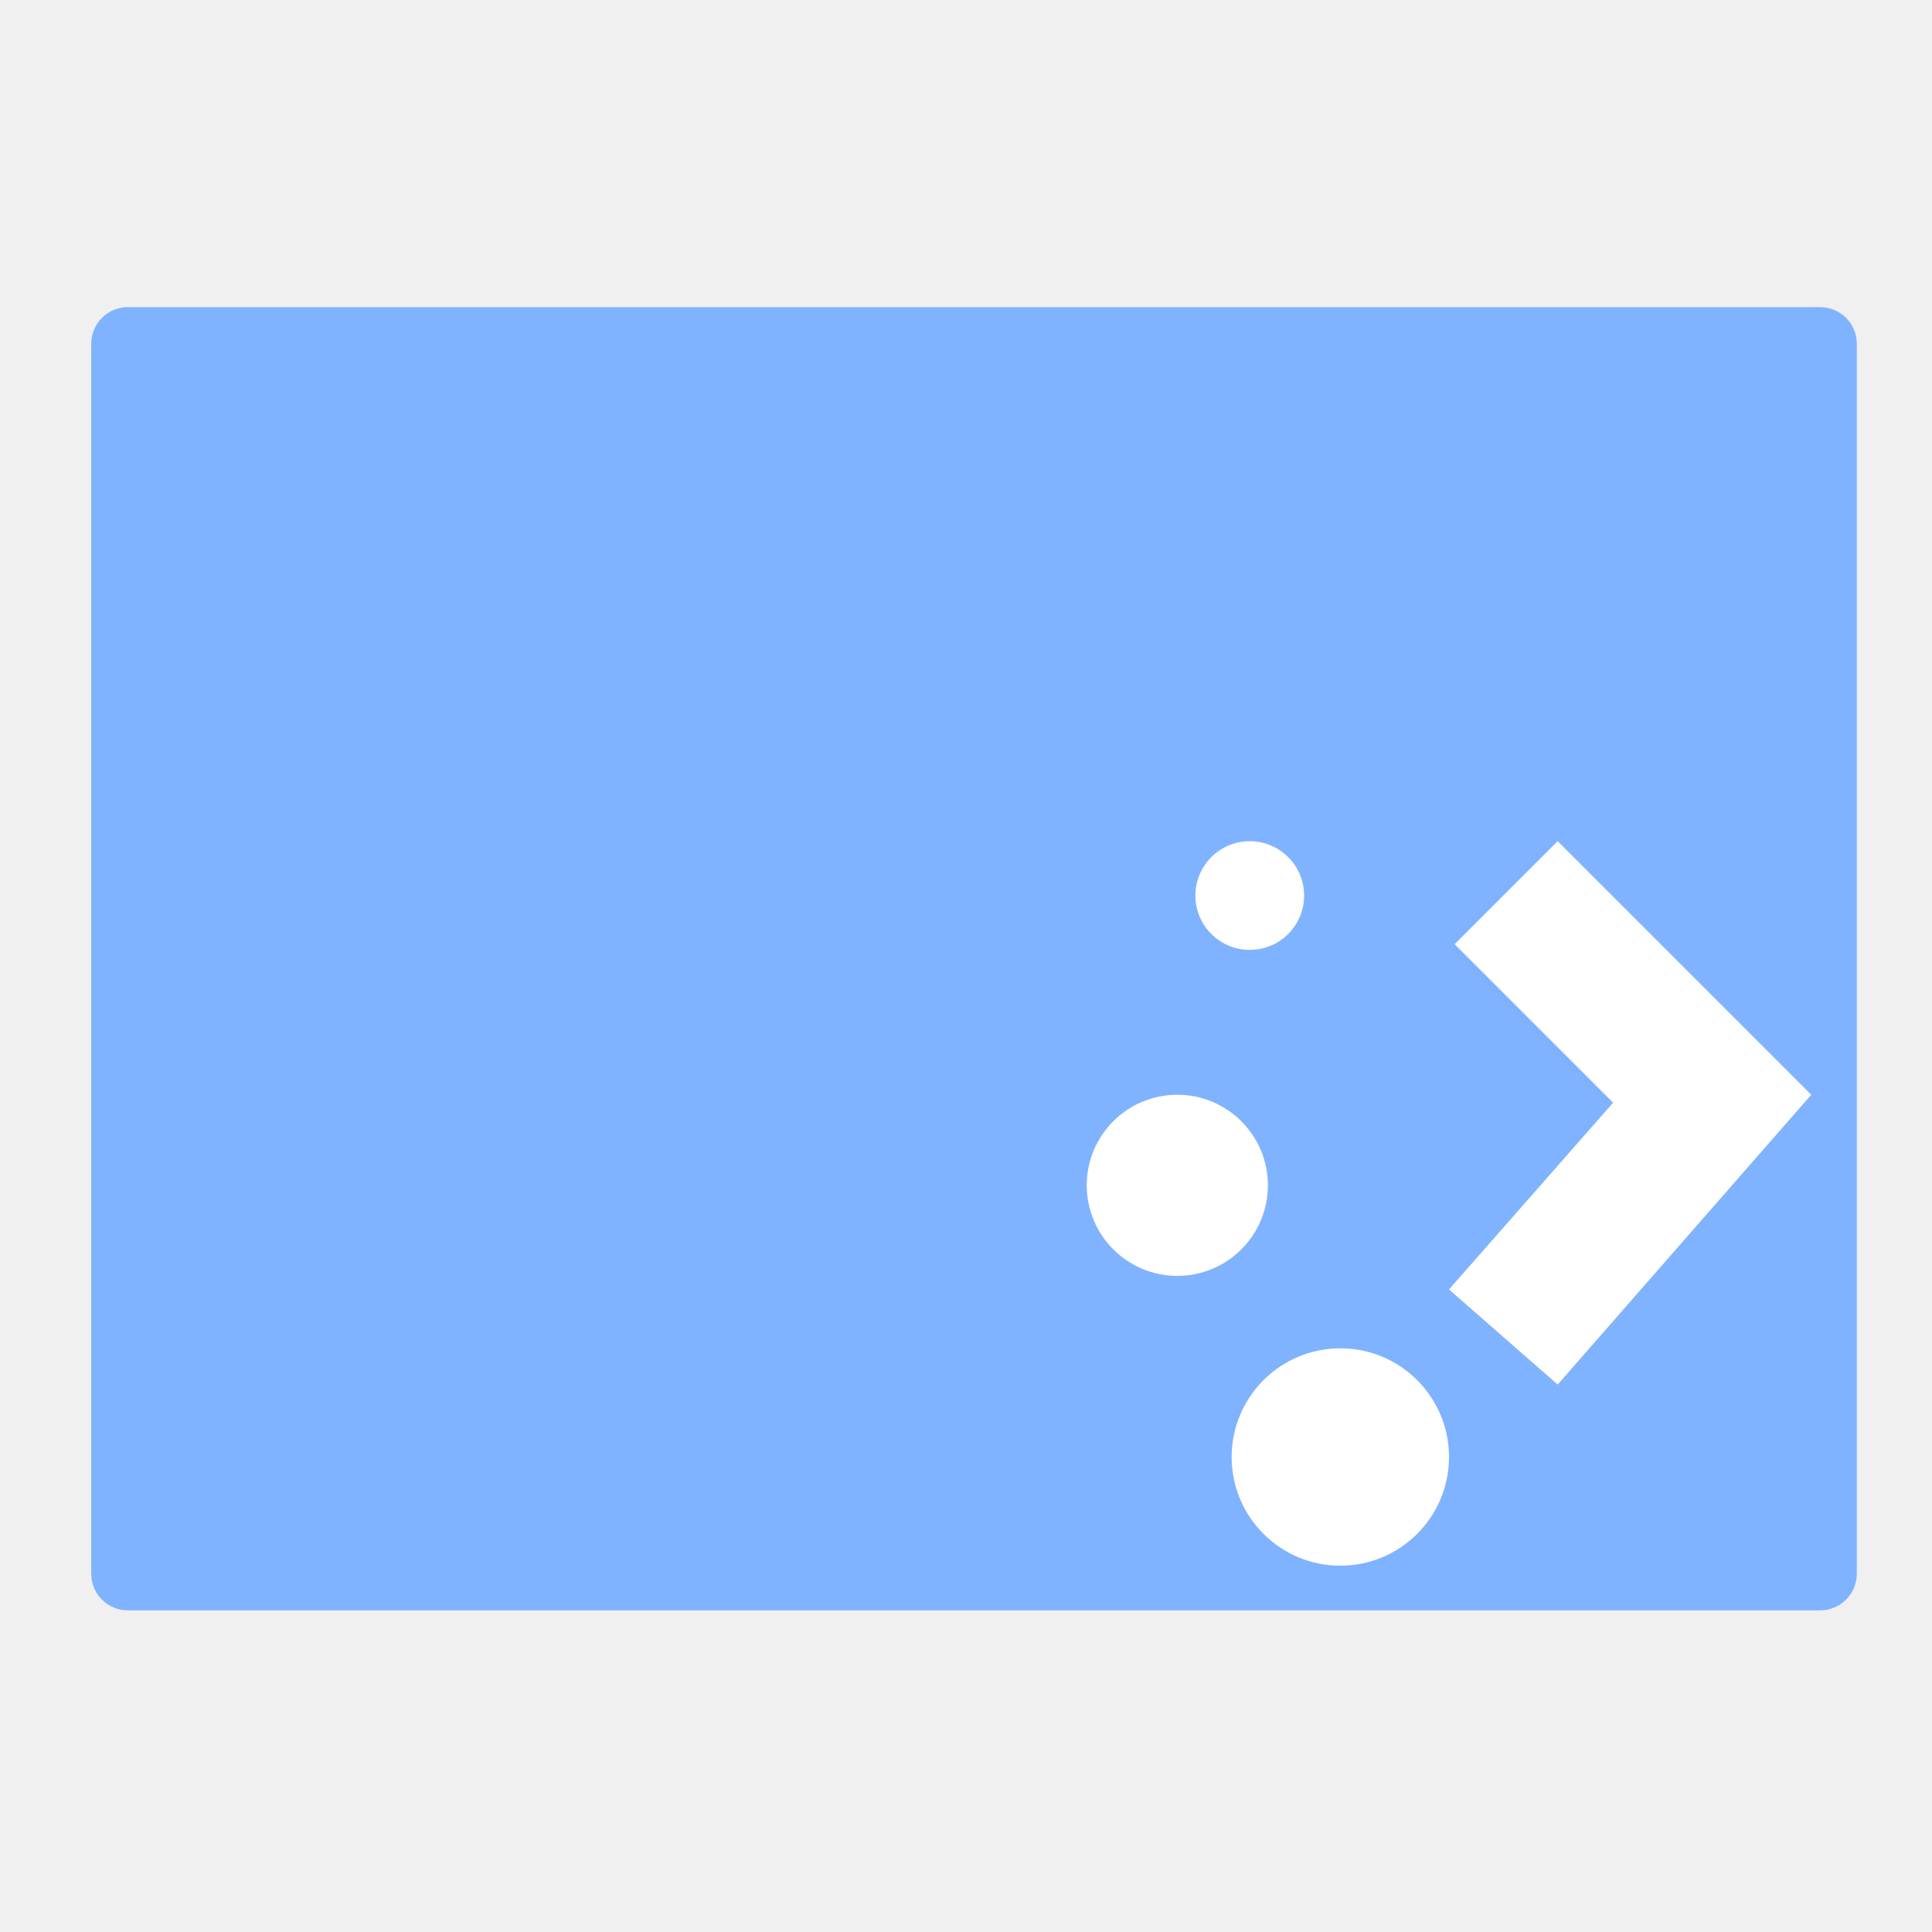
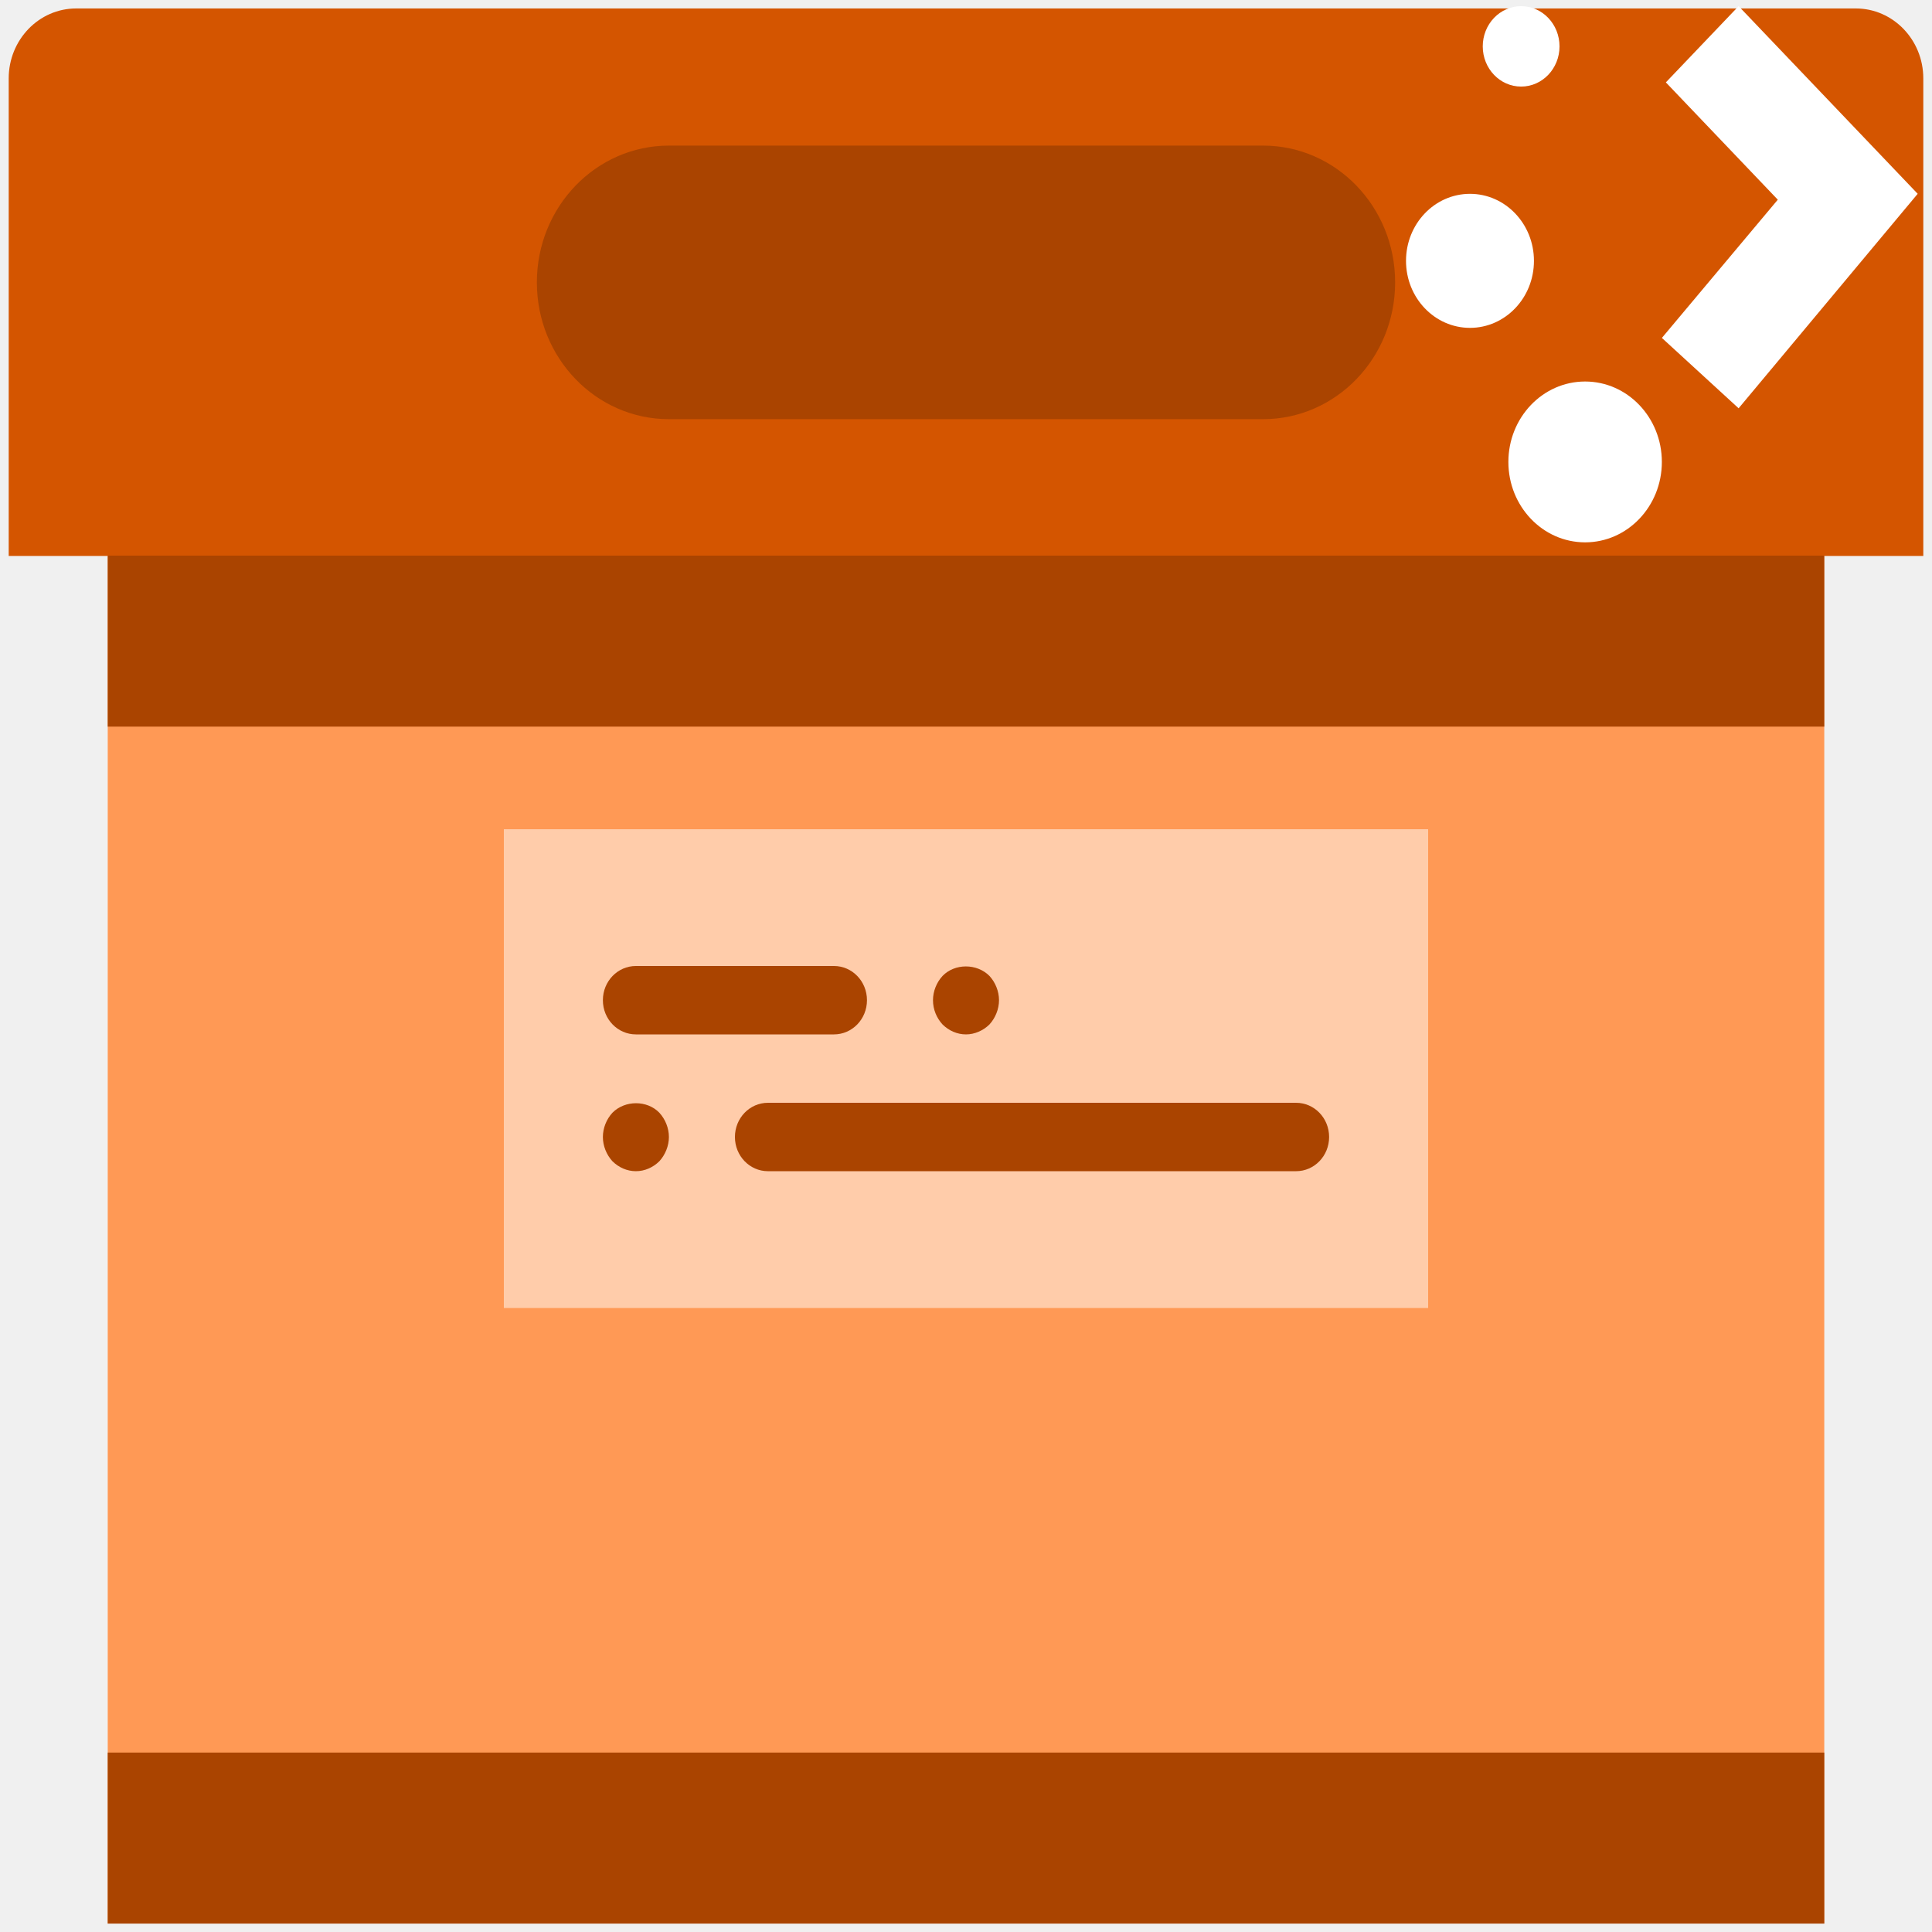
<svg xmlns="http://www.w3.org/2000/svg" xmlns:xlink="http://www.w3.org/1999/xlink" viewBox="0 0 64 64" id="svg13202" version="1.1">
  <defs id="defs13204">
    <linearGradient xlink:href="#1" id="3" x1="-19.915" y1="1048.7" x2="-19.996" y2="1025.51" gradientUnits="userSpaceOnUse" gradientTransform="translate(51.949,-1001.46)" />
    <linearGradient gradientUnits="userSpaceOnUse" y2="354.29" x2="-704.05" y1="647.77" x1="-701.19" id="2" gradientTransform="matrix(0.01590505,0,0,0.01845141,129.5117,-45.00709)">
      <stop stop-color="#93cfff" id="stop13208" />
      <stop offset="1" stop-color="#cde8fe" id="stop13210" />
    </linearGradient>
    <linearGradient xlink:href="#1" id="0" x1="59.12" y1="-13.295" x2="59.15" y2="-37.783" gradientUnits="userSpaceOnUse" gradientTransform="matrix(0.5266068,0,0,0.5257074,-19.44138,28.67666)" />
    <linearGradient id="1">
      <stop stop-color="#289bf7" id="stop13214" />
      <stop offset="1" stop-color="#71b9f1" id="stop13216" />
    </linearGradient>
  </defs>
-   <rect style="fill:#80b3ff;stroke:none;stroke-width:0.323" id="rect13222" rx="1.214" width="58.487" height="43.171" x="3.022" y="10.174" />
-   <path style="color:#000000;fill:#ffffff" id="path24" d="m 41.4,27.866 a 1.8,1.8 0 0 0 -1.801,1.801 1.8,1.8 0 0 0 1.801,1.799 1.8,1.8 0 0 0 1.801,-1.799 1.8,1.8 0 0 0 -1.801,-1.801 m 10.199,0 -3.412,3.412 5.25,5.25 -5.437,6.187 3.6,3.15 8.4,-9.6 -8.4,-8.4 m -12.6,8.4 a 3,3 0 0 0 -3,3 3,3 0 0 0 3,3 3,3 0 0 0 3,-3 3,3 0 0 0 -3,-3 m 5.4,8.4 a 3.6,3.6 0 0 0 -3.6,3.6 3.6,3.6 0 0 0 3.6,3.6 3.6,3.6 0 0 0 3.6,-3.6 3.6,3.6 0 0 0 -3.6,-3.6" />
+   <g transform="matrix(1.093513,0,0,1.103804,0.2881352,-0.01032509)" id="g4158">
+     <path id="path3" d="m 58,16.694 -58,0 L 0,2.363 C 0,1.203 0.916,0.263 2.046,0.263 l 53.908,0 c 1.13,0 2.046,0.94 2.046,2.1 l 0,14.332 z" style="fill:#d45500" />
+     <rect id="rect5" height="41.043" width="52" style="fill:#ff9955" y="16.694" x="3" />
+     <path id="path7" d="m 38,12.589 -18,0 c -2.209,0 -4,-1.838 -4,-4.105 l 0,0 c 0,-2.267 1.791,-4.105 4,-4.105 l 18,0 c 2.209,0 4,1.838 4,4.105 l 0,0 c 0,2.267 -1.791,4.105 -4,4.105 z" style="fill:#aa4400" />
+     <rect id="rect9" height="5.132" width="52" style="fill:#aa4400" y="52.606" x="3" />
+     <rect id="rect11" height="14.369" width="28" style="fill:#ffccaa" y="24.895" x="15" />
+     <g style="fill:#aa4400" transform="matrix(1,0,0,1.026332,0,-0.7636198)" id="g13">
+       <path id="path15" d="m 19,31 6,0 c 0.553,0 1,-0.447 1,-1 0,-0.553 -0.447,-1 -1,-1 l -6,0 c -0.553,0 -1,0.447 -1,1 0,0.553 0.447,1 1,1 z" style="fill:#aa4400" />
+       <path id="path17" d="m 29,31 c 0.26,0 0.52,-0.11 0.71,-0.29 C 29.89,30.52 30,30.26 30,30 c 0,-0.261 -0.11,-0.521 -0.29,-0.71 -0.38,-0.37 -1.05,-0.37 -1.42,0 C 28.109,29.479 28,29.739 28,30 c 0,0.27 0.109,0.52 0.29,0.71 C 28.479,30.89 28.729,31 29,31 Z" style="fill:#aa4400" />
+       <path id="path19" d="m 39,33 -16,0 c -0.553,0 -1,0.447 -1,1 0,0.553 0.447,1 1,1 l 16,0 c 0.553,0 1,-0.447 1,-1 0,-0.553 -0.447,-1 -1,-1 z" style="fill:#aa4400" />
+       <path id="path21" d="M 18.29,33.29 C 18.109,33.479 18,33.739 18,34 c 0,0.26 0.109,0.52 0.29,0.71 0.189,0.18 0.439,0.29 0.71,0.29 0.27,0 0.52,-0.11 0.71,-0.29 C 19.89,34.52 20,34.26 20,34 c 0,-0.261 -0.11,-0.521 -0.29,-0.71 -0.37,-0.37 -1.04,-0.37 -1.42,0 z" style="fill:#aa4400" />
+     </g>
+     <rect id="rect23" height="5.132" width="52" style="fill:#aa4400" y="16.684" x="3" />
+   </g>
+   <path style="color:#000000;fill:#ffffff" id="path24" d="M 50.39,0.204 A 1.271,1.332 0 0 0 49.118,1.537 1.271,1.332 0 0 0 50.39,2.868 1.271,1.332 0 0 0 51.661,1.537 1.271,1.332 0 0 0 50.39,0.204 m 7.203,0 -2.409,2.525 3.708,3.886 -3.84,4.579 2.542,2.331 5.932,-7.105 -5.932,-6.217 M 48.695,6.421 A 2.119,2.22 0 0 0 46.576,8.641 2.119,2.22 0 0 0 48.695,10.861 2.119,2.22 0 0 0 50.814,8.641 2.119,2.22 0 0 0 48.695,6.421 M 52.509,12.638 a 2.542,2.664 0 0 0 -2.542,2.664 2.542,2.664 0 0 0 2.542,2.664 2.542,2.664 0 0 0 2.542,-2.664 2.542,2.664 0 0 0 -2.542,-2.664" />
</svg>
